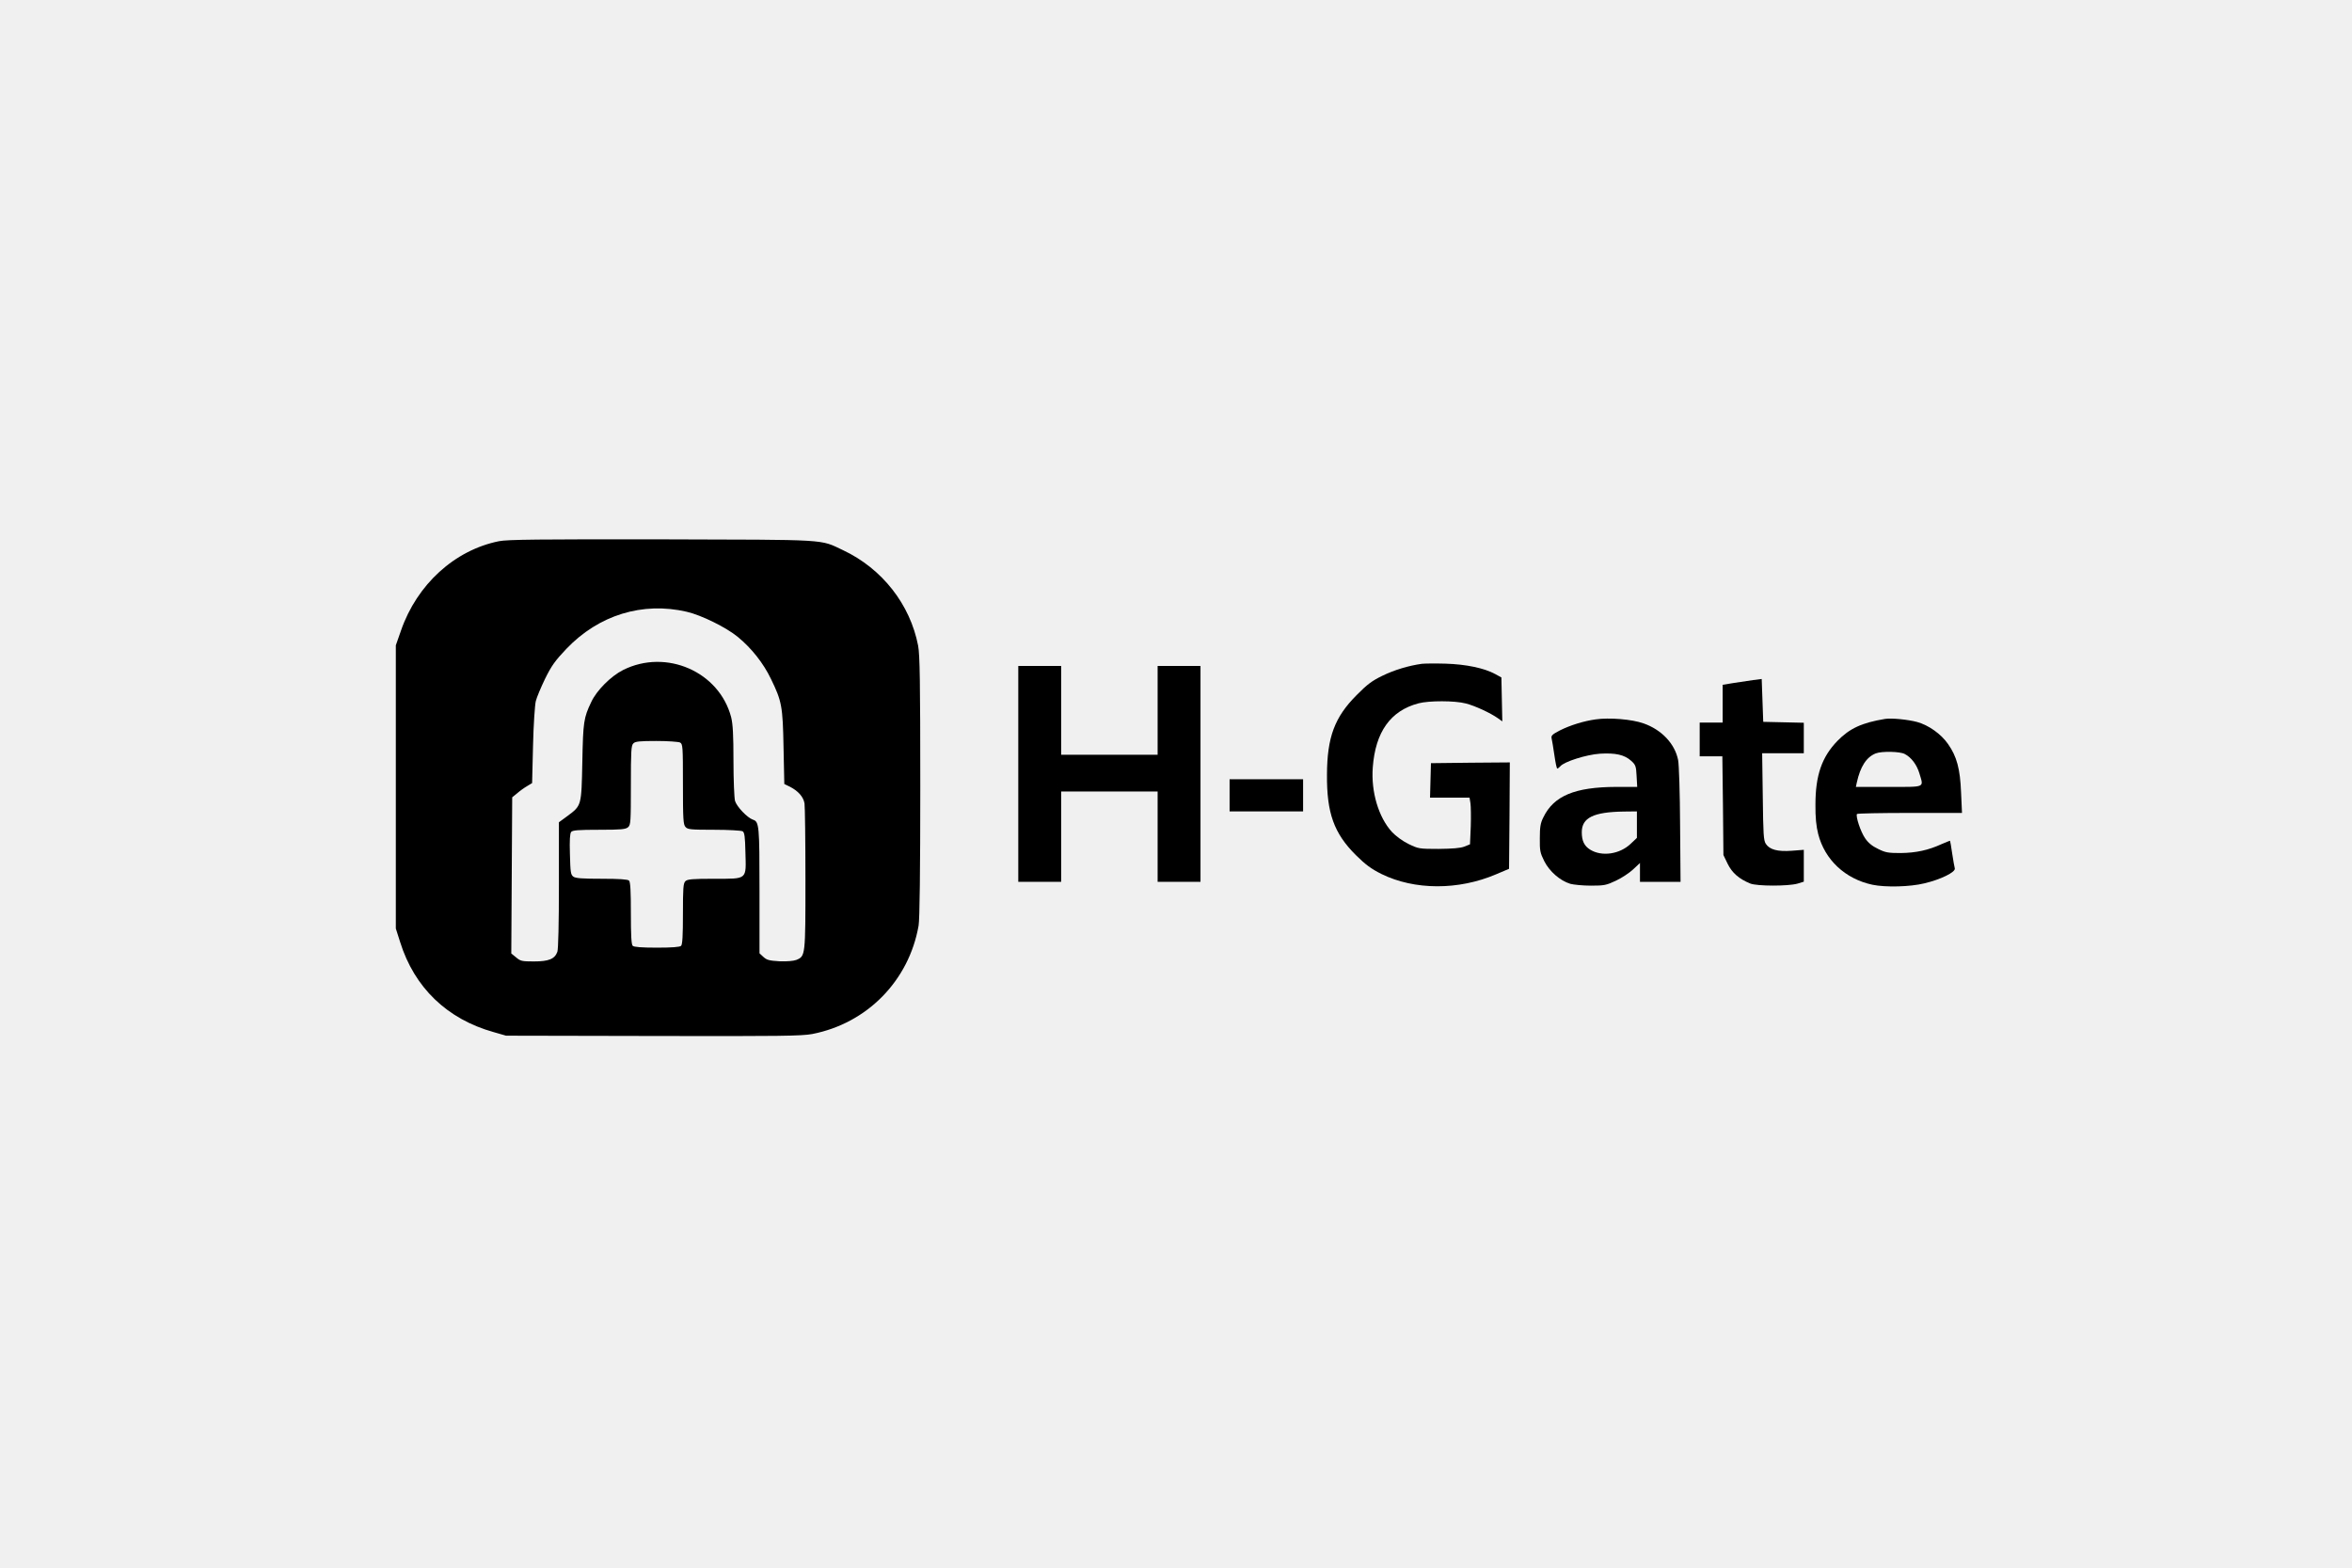
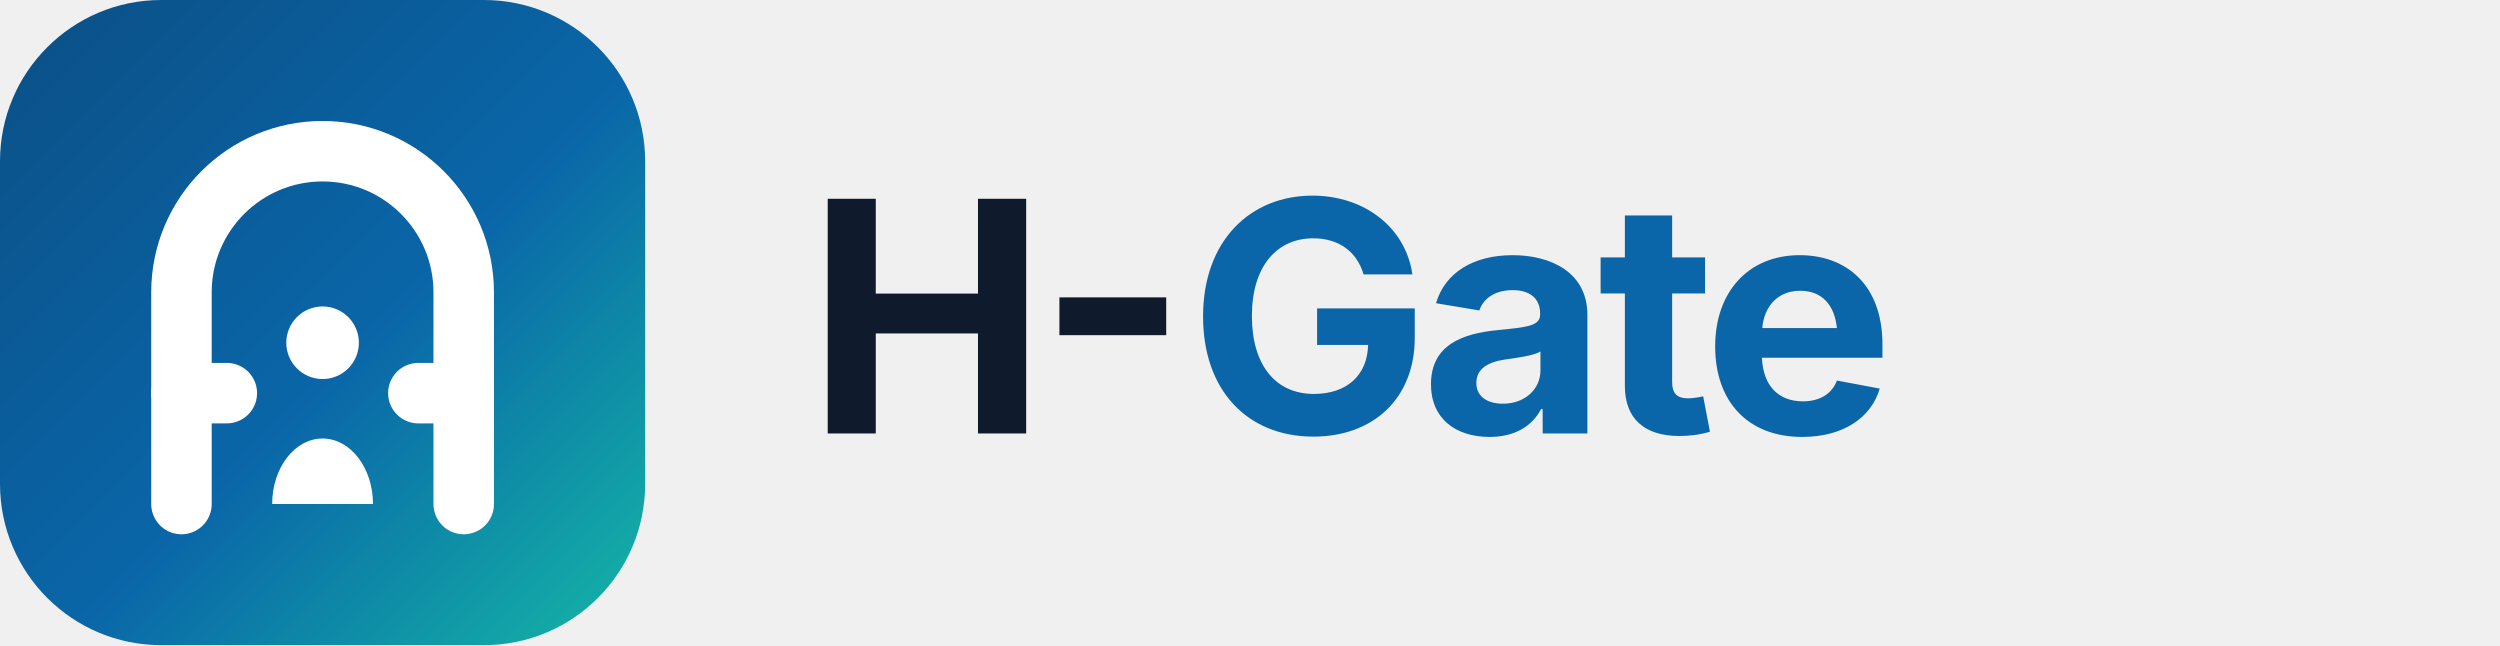
- <svg xmlns="http://www.w3.org/2000/svg" version="1.0" width="1536pt" height="1024pt" viewBox="0 0 1536 1024" preserveAspectRatio="xMidYMid meet">
-   <g transform="translate(0,1024) scale(0.1,-0.1)" fill="#000000" stroke="none">
-     <path d="M3259 6705 c-290 -58 -536 -283 -640 -583 l-34 -97 0 -925 0 -925 28 -88 c93 -298 307 -504 612 -589 l80 -23 960 -2 c834 -2 970 0 1040 13 358 70 631 348 694 708 7 39 11 359 11 907 0 689 -3 861 -14 921 -52 270 -235 504 -490 624 -155 73 -80 68 -1186 71 -794 1 -1008 -1 -1061 -12z m1226 -461 c95 -22 256 -101 333 -164 90 -74 167 -171 217 -275 71 -146 77 -179 82 -448 l5 -238 37 -18 c54 -28 88 -66 95 -109 3 -20 6 -243 6 -495 0 -502 0 -502 -59 -527 -19 -7 -61 -11 -110 -9 -67 4 -83 8 -105 28 l-26 24 0 408 c0 426 -2 452 -43 465 -36 12 -106 85 -117 123 -5 20 -10 137 -10 261 0 170 -4 240 -15 285 -78 298 -424 449 -705 309 -80 -40 -174 -134 -209 -210 -49 -103 -53 -128 -58 -391 -6 -289 -5 -284 -97 -353 l-56 -41 0 -408 c0 -254 -4 -419 -10 -438 -17 -47 -56 -63 -153 -63 -78 0 -88 2 -116 26 l-32 26 3 510 3 510 32 26 c17 15 46 36 65 47 l33 20 6 245 c3 135 12 265 18 290 6 25 34 91 61 147 42 85 65 117 139 195 211 221 497 309 786 242z m-44 -854 c18 -10 19 -24 19 -272 0 -229 2 -264 17 -280 14 -16 34 -18 187 -18 94 0 178 -5 186 -10 12 -7 16 -37 18 -135 5 -184 16 -175 -203 -175 -144 0 -176 -3 -189 -16 -14 -13 -16 -47 -16 -213 0 -140 -3 -200 -12 -209 -8 -8 -58 -12 -158 -12 -100 0 -150 4 -158 12 -9 9 -12 70 -12 213 0 143 -3 204 -12 213 -8 8 -62 12 -178 12 -128 0 -171 3 -186 14 -17 13 -19 29 -22 146 -3 92 0 135 8 146 10 11 46 14 183 14 145 0 173 3 189 17 17 15 18 37 18 274 0 221 2 260 16 273 12 13 41 16 150 16 75 0 144 -5 155 -10z" />
-     <path d="M9285 5904 c-86 -12 -179 -40 -255 -77 -69 -33 -101 -57 -170 -127 -144 -144 -193 -275 -194 -520 -2 -251 46 -383 188 -525 64 -63 100 -90 168 -124 216 -106 502 -107 748 -2 l85 36 3 348 2 347 -257 -2 -258 -3 -3 -112 -3 -113 129 0 129 0 6 -37 c3 -21 4 -90 2 -153 l-5 -115 -37 -15 c-26 -10 -78 -14 -168 -15 -127 0 -132 1 -196 32 -39 19 -84 52 -109 79 -87 95 -137 262 -125 421 17 232 116 371 299 419 68 18 237 18 309 -1 59 -15 161 -62 210 -97 l28 -20 -3 143 -3 144 -40 22 c-72 39 -190 64 -325 68 -69 2 -138 1 -155 -1z" />
-     <path d="M6650 5185 l0 -705 140 0 140 0 0 295 0 295 315 0 315 0 0 -295 0 -295 140 0 140 0 0 705 0 705 -140 0 -140 0 0 -290 0 -290 -315 0 -315 0 0 290 0 290 -140 0 -140 0 0 -705z" />
-     <path d="M11450 5798 c-30 -4 -88 -13 -127 -19 l-73 -12 0 -123 0 -124 -75 0 -75 0 0 -110 0 -110 74 0 74 0 4 -322 3 -323 28 -58 c29 -59 74 -98 147 -128 44 -18 247 -18 308 -1 l42 13 0 104 0 104 -78 -6 c-93 -7 -145 7 -170 45 -15 23 -17 62 -20 309 l-4 283 136 0 136 0 0 100 0 99 -132 3 -133 3 -5 140 -5 140 -55 -7z" />
-     <path d="M10420 5541 c-78 -11 -165 -38 -233 -72 -50 -26 -58 -34 -54 -52 3 -12 11 -61 18 -109 7 -49 15 -88 19 -88 4 0 13 7 20 15 25 30 170 76 259 82 102 6 159 -7 203 -46 29 -26 33 -35 36 -100 l4 -71 -138 0 c-269 -1 -407 -58 -475 -199 -19 -37 -23 -64 -23 -136 -1 -81 2 -96 29 -150 34 -67 102 -127 170 -148 22 -6 83 -12 135 -12 86 0 101 3 162 32 37 17 87 50 112 73 l46 43 0 -62 0 -61 133 0 132 0 -3 372 c-1 205 -7 396 -13 424 -21 106 -108 198 -226 239 -76 27 -223 39 -313 26z m270 -688 l0 -86 -40 -38 c-72 -69 -189 -86 -265 -39 -39 24 -55 58 -55 114 0 95 77 132 273 135 l87 1 0 -87z" />
-     <path d="M12310 5544 c-151 -25 -231 -62 -310 -143 -102 -105 -144 -225 -144 -416 -1 -84 5 -142 18 -193 43 -168 176 -293 354 -331 85 -18 246 -14 339 9 107 25 206 74 199 98 -3 9 -10 53 -17 97 -6 44 -13 81 -14 83 -1 1 -26 -9 -56 -22 -85 -39 -166 -57 -267 -58 -81 0 -99 3 -147 27 -38 18 -65 40 -85 70 -29 42 -62 142 -53 158 2 4 158 7 345 7 l341 0 -6 133 c-6 155 -28 236 -85 317 -45 65 -126 123 -202 144 -59 16 -169 27 -210 20z m129 -229 c43 -22 79 -70 96 -127 28 -95 44 -88 -200 -88 l-215 0 6 28 c23 105 63 167 124 191 39 15 157 13 189 -4z" />
-     <path d="M8030 5045 l0 -105 240 0 240 0 0 105 0 105 -240 0 -240 0 0 -105z" />
-   </g>
+ <svg xmlns="http://www.w3.org/2000/svg" viewBox="0 0 248 64" role="img" aria-label="H-Gate">
+   <defs>
+     <linearGradient id="hg-g" x1="0" y1="0" x2="64" y2="64" gradientUnits="userSpaceOnUse">
+       <stop offset="0" stop-color="#0b4f86" />
+       <stop offset=".55" stop-color="#0a66a8" />
+       <stop offset="1" stop-color="#14b8a6" />
+     </linearGradient>
+   </defs>
+   <rect width="64" height="64" rx="16" fill="url(#hg-g)" />
+   <path d="M18 50V29a14 14 0 0 1 28 0v21" fill="none" stroke="#fff" stroke-width="6" stroke-linecap="round" />
+   <path d="M18 39h4.5M41.5 39h4.5" stroke="#fff" stroke-width="6" stroke-linecap="round" />
+   <circle cx="32" cy="34" r="3.6" fill="#fff" />
+   <path d="M27 50a5 6.5 0 0 1 10 0" fill="#fff" />
+   <text x="80" y="43" font-family="Inter, 'Segoe UI', Helvetica, Arial, sans-serif" font-size="32" font-weight="700" letter-spacing="-1" fill="#0f1b2d">H-<tspan fill="#0a66a8">Gate</tspan>
+   </text>
</svg>
